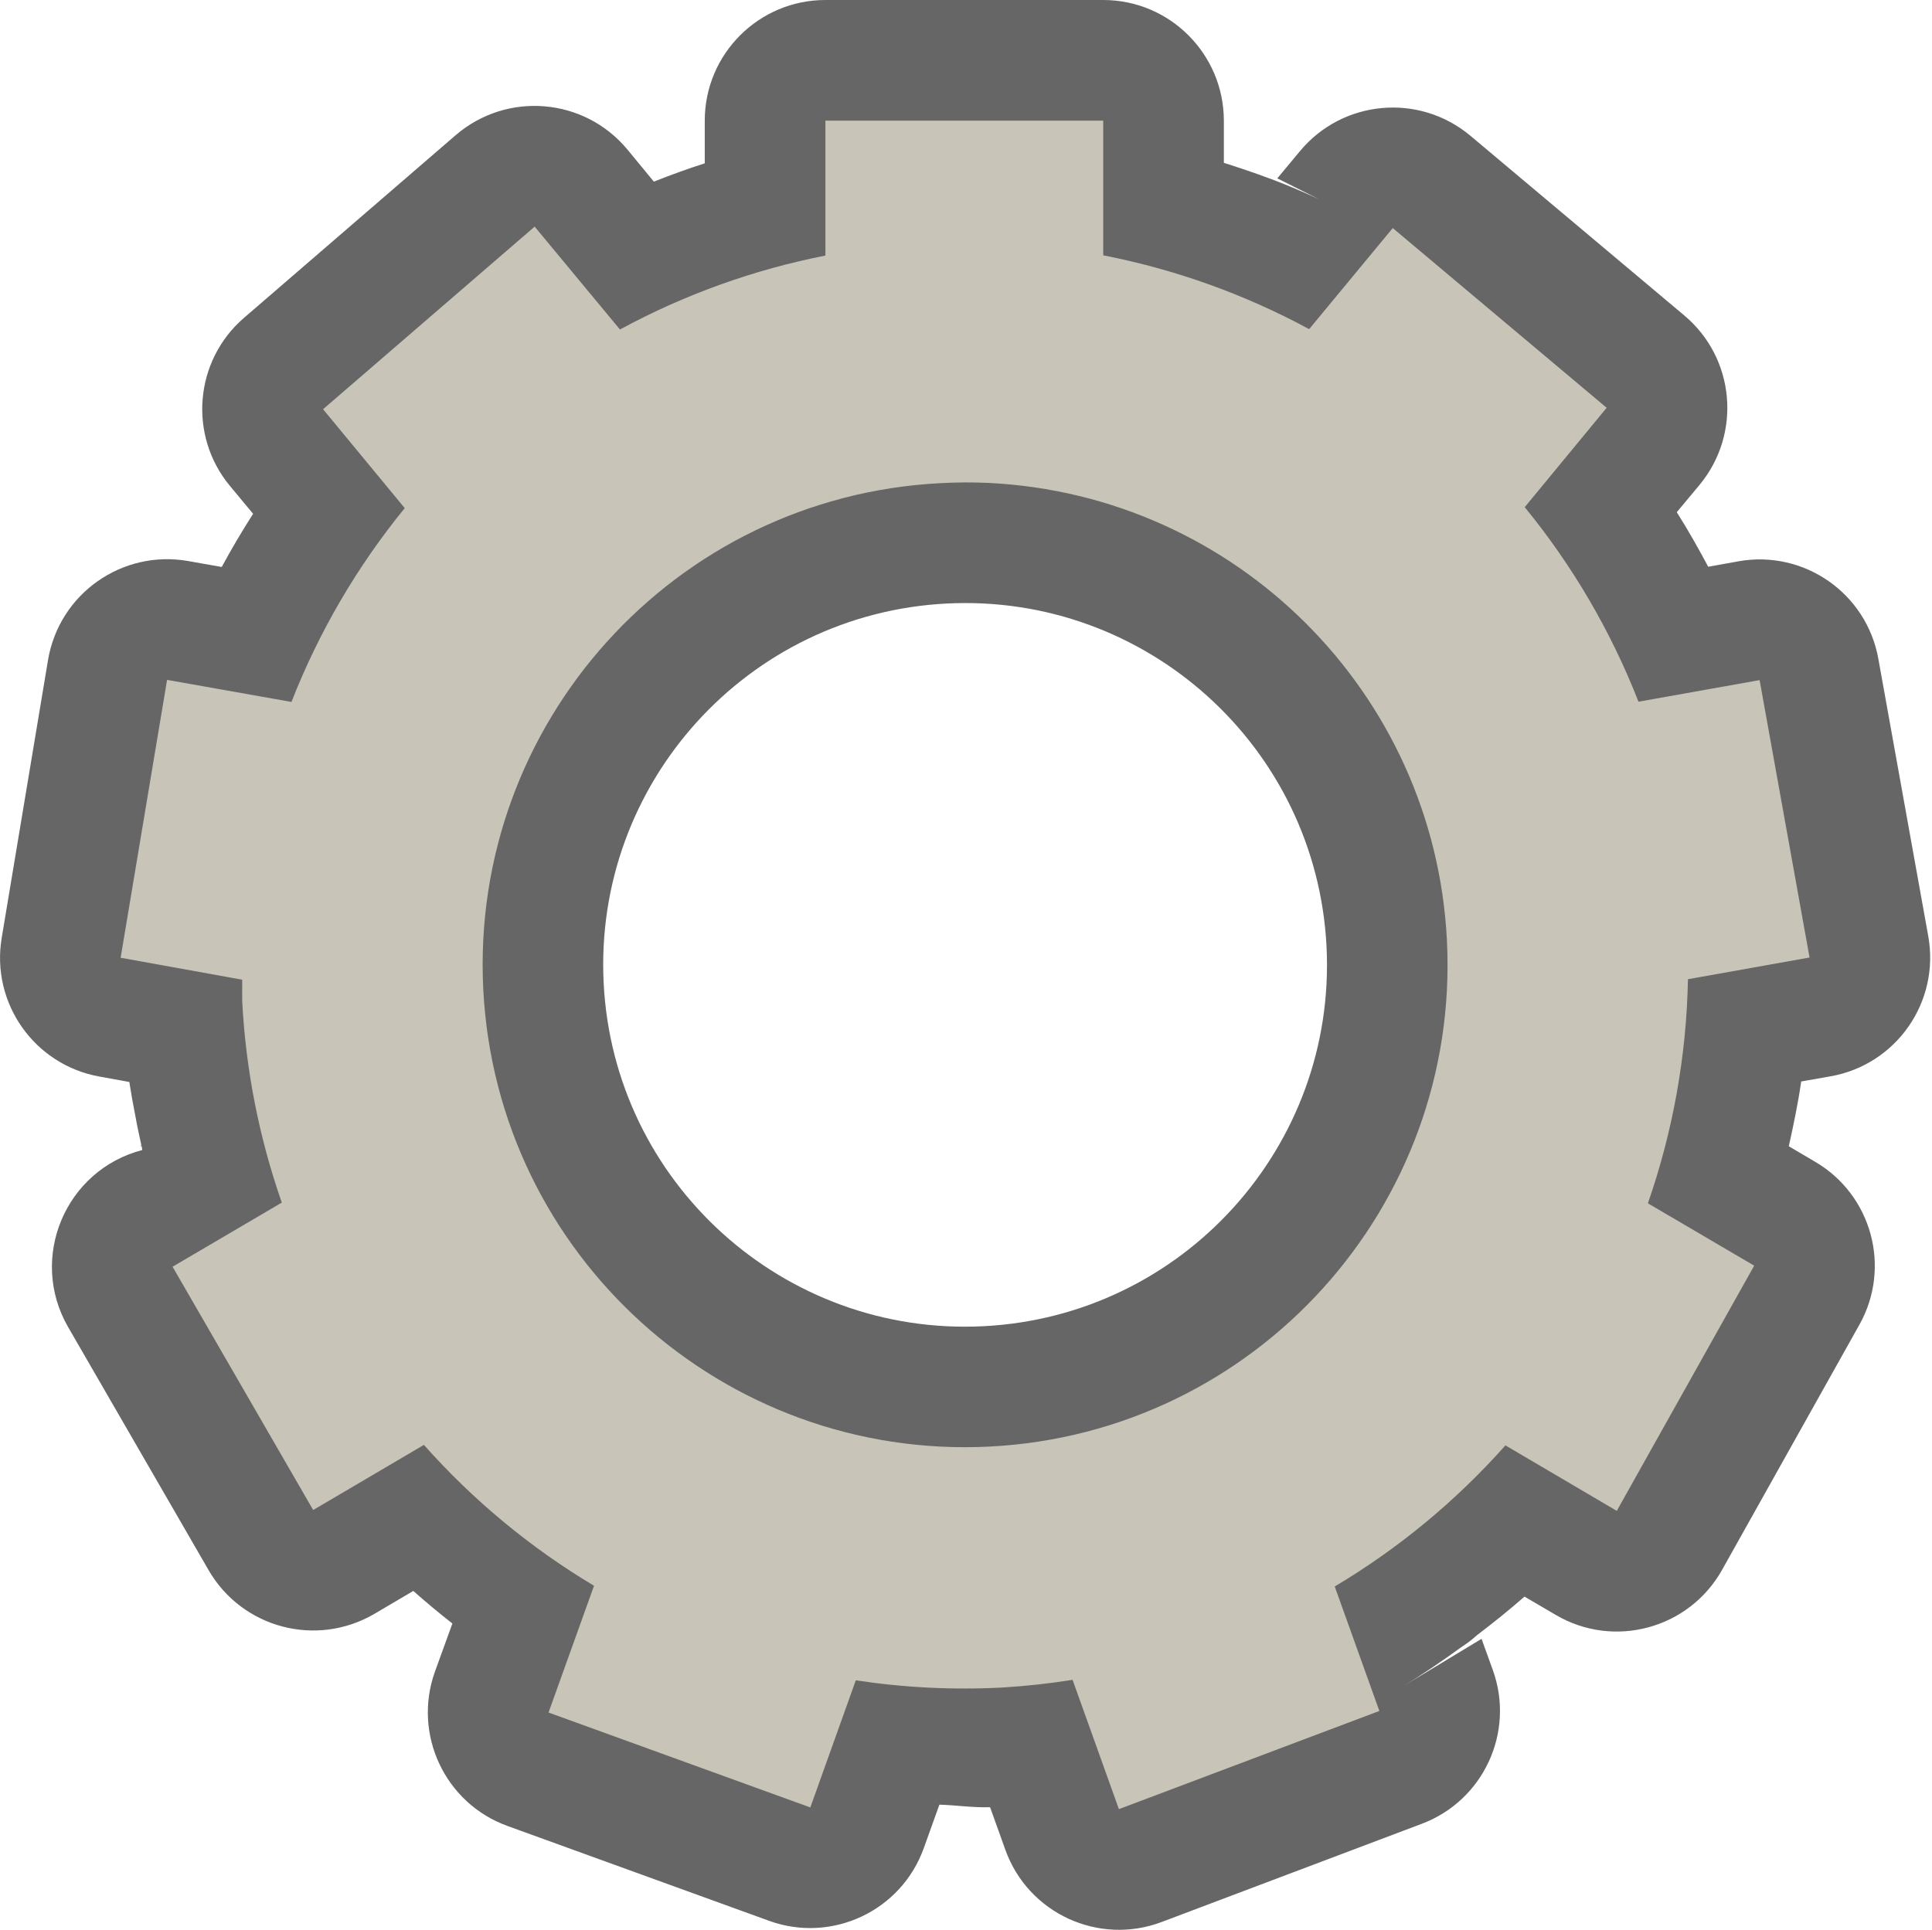
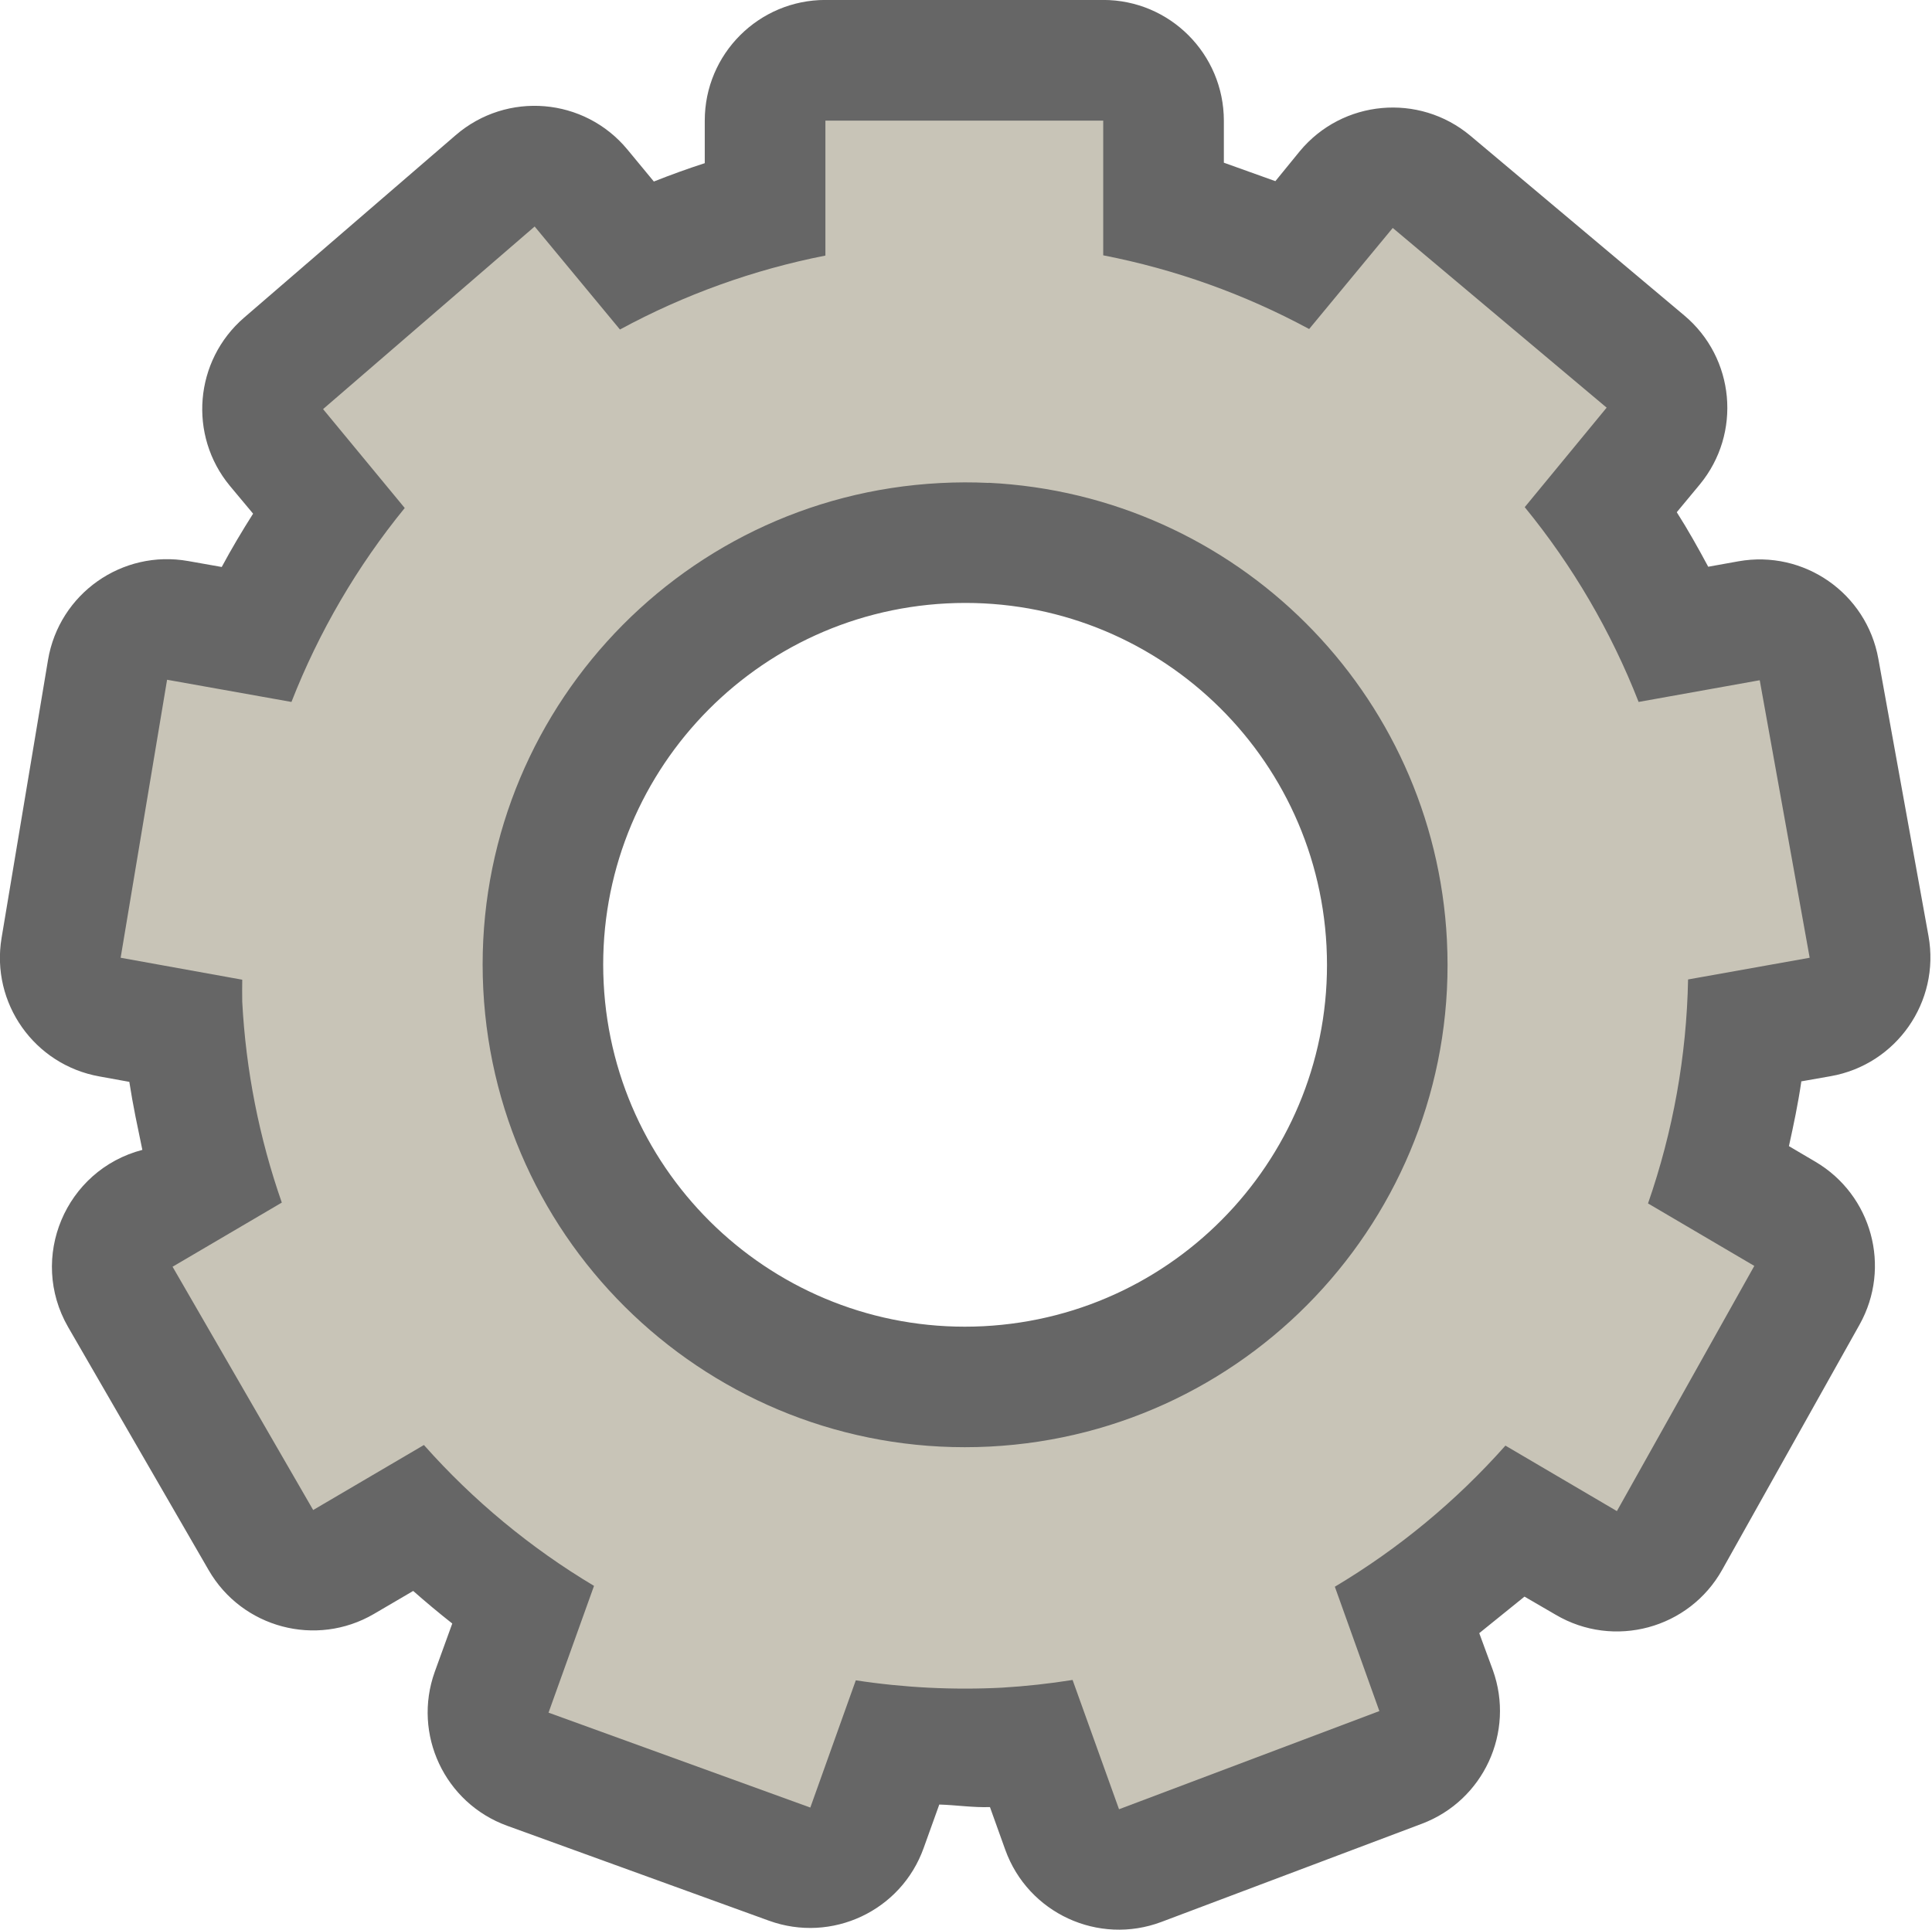
<svg xmlns="http://www.w3.org/2000/svg" xmlns:ns1="http://www.openswatchbook.org/uri/2009/osb" height="16" id="svg7384" version="1.1" width="16.015">
  <defs id="defs7386">
    <linearGradient id="linearGradient5606" ns1:paint="solid">
      <stop id="stop5608" offset="0" style="stop-color:#000000;stop-opacity:1;" />
    </linearGradient>
    <linearGradient id="linearGradient4526" ns1:paint="solid">
      <stop id="stop4528" offset="0" style="stop-color:#ffffff;stop-opacity:1;" />
    </linearGradient>
    <linearGradient id="linearGradient3600-4" ns1:paint="gradient">
      <stop id="stop3602-7" offset="0" style="stop-color:#f4f4f4;stop-opacity:1" />
      <stop id="stop3604-6" offset="1" style="stop-color:#dbdbdb;stop-opacity:1" />
    </linearGradient>
  </defs>
-   <path style="color:#000000;font-style:normal;font-variant:normal;font-weight:normal;font-stretch:normal;font-size:medium;line-height:normal;font-family:sans-serif;font-variant-ligatures:normal;font-variant-position:normal;font-variant-caps:normal;font-variant-numeric:normal;font-variant-alternates:normal;font-feature-settings:normal;text-indent:0;text-align:start;text-decoration:none;text-decoration-line:none;text-decoration-style:solid;text-decoration-color:#000000;letter-spacing:normal;word-spacing:normal;text-transform:none;writing-mode:lr-tb;direction:ltr;text-orientation:mixed;dominant-baseline:auto;baseline-shift:baseline;text-anchor:start;white-space:normal;shape-padding:0;clip-rule:nonzero;display:inline;overflow:visible;visibility:visible;opacity:0.6;isolation:auto;mix-blend-mode:normal;color-interpolation:sRGB;color-interpolation-filters:linearRGB;solid-color:#000000;solid-opacity:1;vector-effect:none;fill:#000000;fill-opacity:1;fill-rule:nonzero;stroke:none;stroke-width:2;stroke-linecap:round;stroke-linejoin:round;stroke-miterlimit:4;stroke-dasharray:none;stroke-dashoffset:0;stroke-opacity:1;color-rendering:auto;image-rendering:auto;shape-rendering:auto;text-rendering:auto;enable-background:accumulate" d="M 6.842 0 C 6.29 5.5217905e-05 5.842 0.448 5.842 1 L 5.842 1.354 C 5.699 1.4 5.559 1.451 5.42 1.506 L 5.201 1.24 C 4.844 0.809 4.202 0.755 3.777 1.121 L 2.023 2.635 C 1.611 2.99 1.559 3.61 1.906 4.029 L 2.098 4.26 C 2.006 4.404 1.919 4.551 1.838 4.701 L 1.561 4.652 C 1.012 4.555 0.49 4.923 0.398 5.473 L 0.014 7.777 C -0.076 8.317 0.285 8.829 0.824 8.926 L 1.072 8.971 C 1.087 9.067 1.104 9.163 1.123 9.258 C 1.137 9.338 1.155 9.417 1.172 9.496 L 1.16 9.502 L 1.174 9.502 C 1.176 9.513 1.177 9.524 1.18 9.535 C 0.541 9.701 0.235 10.43 0.564 11.002 L 1.73 13.02 C 2.008 13.499 2.621 13.661 3.1 13.383 L 3.426 13.191 C 3.532 13.285 3.639 13.374 3.75 13.461 L 3.605 13.861 C 3.42 14.38 3.688 14.951 4.205 15.139 L 6.375 15.926 C 6.896 16.115 7.472 15.844 7.658 15.322 L 7.787 14.963 C 7.927 14.967 8.067 14.989 8.207 14.984 L 8.334 15.338 C 8.523 15.864 9.106 16.133 9.629 15.936 L 11.787 15.121 C 12.298 14.928 12.559 14.361 12.375 13.848 L 12.281 13.588 L 11.6 14 C 11.775 13.895 11.944 13.78 12.109 13.66 L 12.115 13.656 C 12.149 13.634 12.182 13.61 12.213 13.584 C 12.224 13.575 12.234 13.566 12.244 13.557 C 12.379 13.455 12.51 13.349 12.637 13.238 L 12.895 13.389 C 13.378 13.674 14.001 13.505 14.275 13.016 L 15.414 10.982 C 15.679 10.508 15.516 9.908 15.047 9.633 L 14.828 9.504 C 14.867 9.328 14.904 9.151 14.93 8.973 C 14.93 8.971 14.93 8.969 14.93 8.967 L 15.174 8.924 C 15.719 8.828 16.082 8.307 15.984 7.762 L 15.57 5.461 C 15.472 4.918 14.953 4.557 14.41 4.654 L 14.16 4.699 C 14.078 4.546 13.993 4.394 13.9 4.248 L 13.9 4.246 L 14.09 4.018 C 14.439 3.594 14.382 2.968 13.961 2.615 L 12.188 1.125 C 11.762 0.769 11.129 0.827 10.775 1.254 L 10.588 1.479 L 11.295 1.832 C 11.1 1.728 10.9 1.632 10.695 1.547 C 10.515 1.472 10.33 1.409 10.145 1.35 L 10.145 1 C 10.144 0.448 9.697 5.5328339e-05 9.145 0 L 6.842 0 z M 7.848 5.004 A 3 3 0 0 1 10.996 7.846 L 10.996 7.848 A 3 3 0 0 1 8.152 10.996 A 3 3 0 0 1 5.004 8.152 A 3 3 0 0 1 7.848 5.004 z " id="path2172-5" />
-   <path style="opacity:1;vector-effect:none;fill:#c8c4b7;fill-opacity:1;stroke:none;stroke-width:1.6;stroke-linecap:round;stroke-linejoin:round;stroke-miterlimit:4;stroke-dasharray:none;stroke-dashoffset:0;stroke-opacity:1" d="M 6.842 1 L 6.842 2.119 A 6 6 0 0 0 5.139 2.732 L 4.432 1.879 L 2.678 3.393 L 3.355 4.213 A 6 6 0 0 0 2.416 5.82 L 1.385 5.637 L 1 7.941 L 2.008 8.123 A 6 6 0 0 0 2.008 8.305 A 6 6 0 0 0 2.336 9.971 L 1.432 10.502 L 1.43 10.502 L 2.596 12.52 L 3.514 11.98 A 6 6 0 0 0 4.924 13.148 L 4.547 14.199 L 6.717 14.986 L 7.094 13.932 A 6 6 0 0 0 8.305 13.992 A 6 6 0 0 0 8.891 13.928 L 9.275 15 L 11.434 14.186 L 11.064 13.154 A 6 6 0 0 0 12.479 11.984 L 13.402 12.527 L 14.541 10.494 L 13.66 9.977 A 6 6 0 0 0 13.992 8.119 L 15 7.939 L 14.586 5.639 L 13.582 5.818 A 6 6 0 0 0 12.639 4.205 L 13.318 3.381 L 11.545 1.891 L 10.852 2.729 A 6 6 0 0 0 9.145 2.117 L 9.145 1 L 6.842 1 z M 8.195 4.004 A 4 4 0 0 1 11.994 7.795 L 11.994 7.797 A 4 4 0 0 1 8.203 11.994 A 4 4 0 0 1 4.006 8.203 A 4 4 0 0 1 7.795 4.006 A 4 4 0 0 1 8.195 4.004 z " id="path2172" />
  <g id="layer9" label="status" style="display:inline" transform="translate(-733.0002,-93)" />
  <g id="layer2" style="display:inline" transform="translate(-492,-460)" />
  <g id="layer4" style="display:inline" transform="translate(-492,-460)" />
  <g id="g1812" style="display:inline" transform="translate(-492,-460)" />
  <g id="g6217" style="display:inline" transform="translate(-492,-460)" />
  <g id="layer3" style="display:inline;stroke-width:1.134;fill:#c8c4b7;fill-opacity:1" transform="matrix(0.875,0,0,0.8883096,-429.5128,-407.7308)" />
  <g id="g1833" style="display:inline" transform="translate(-492,-460)" />
  <g id="layer1" style="display:inline" transform="translate(-492,-460)" />
  <g id="layer3-3" style="display:inline;fill:#808080;fill-opacity:1;stroke-width:1.134" transform="matrix(0.875,0,0,0.8883096,-409.5753,-404.2933)" />
+   <path style="color:#000000;font-style:normal;font-variant:normal;font-weight:normal;font-stretch:normal;font-size:medium;line-height:normal;font-family:sans-serif;font-variant-ligatures:normal;font-variant-position:normal;font-variant-caps:normal;font-variant-numeric:normal;font-variant-alternates:normal;font-feature-settings:normal;text-indent:0;text-align:start;text-decoration:none;text-decoration-line:none;text-decoration-style:solid;text-decoration-color:#000000;letter-spacing:normal;word-spacing:normal;text-transform:none;writing-mode:lr-tb;direction:ltr;text-orientation:mixed;dominant-baseline:auto;baseline-shift:baseline;text-anchor:start;white-space:normal;shape-padding:0;clip-rule:nonzero;display:inline;overflow:visible;visibility:visible;opacity:0.6;isolation:auto;mix-blend-mode:normal;color-interpolation:sRGB;color-interpolation-filters:linearRGB;solid-color:#000000;solid-opacity:1;vector-effect:none;fill:#000000;fill-opacity:1;fill-rule:nonzero;stroke:none;stroke-width:2;stroke-linecap:round;stroke-linejoin:round;stroke-miterlimit:4;stroke-dasharray:none;stroke-dashoffset:0;stroke-opacity:1;color-rendering:auto;image-rendering:auto;shape-rendering:auto;text-rendering:auto;enable-background:accumulate" d="M 6.842,-4.3136041e-4 C 6.29,-3.7606041e-4 5.842,0.447 5.842,1 V 1.353 C 5.699,1.399 5.559,1.45 5.42,1.505 L 5.201,1.24 C 4.844,0.808 4.202,0.754 3.777,1.121 L 2.023,2.634 C 1.611,2.99 1.559,3.61 1.906,4.029 L 2.098,4.259 C 2.006,4.404 1.919,4.55 1.838,4.701 L 1.561,4.652 C 1.012,4.554 0.49,4.923 0.398,5.472 l -0.385,2.305 c -0.09,0.54 0.272,1.052 0.811,1.148 l 0.248,0.045 c 0.015,0.096 0.032,0.192 0.051,0.287 l 0.057,0.277 C 0.541,9.701 0.235,10.429 0.564,11.002 L 1.73,13.019 c 0.277,0.479 0.891,0.642 1.369,0.363 l 0.326,-0.191 c 0.106,0.093 0.213,0.183 0.324,0.27 l -0.145,0.4 c -0.186,0.518 0.082,1.089 0.6,1.277 l 2.17,0.787 c 0.521,0.189 1.097,-0.081 1.283,-0.604 l 0.129,-0.359 c 0.14,0.004 0.28,0.026 0.42,0.021 l 0.127,0.354 c 0.189,0.526 0.772,0.795 1.295,0.598 L 11.787,15.121 c 0.511,-0.193 0.772,-0.76 0.588,-1.273 l -0.113,-0.307 0.375,-0.303 0.258,0.15 c 0.483,0.285 1.107,0.117 1.381,-0.373 l 1.139,-2.033 c 0.265,-0.475 0.102,-1.074 -0.367,-1.35 l -0.219,-0.129 c 0.039,-0.176 0.076,-0.353 0.102,-0.531 6e-6,-0.002 6e-6,-0.004 0,-0.006 l 0.244,-0.043 c 0.545,-0.096 0.909,-0.617 0.811,-1.162 L 15.57,5.461 C 15.472,4.918 14.953,4.557 14.41,4.654 l -0.25,0.045 C 14.078,4.546 13.993,4.394 13.9,4.248 v -0.002 L 14.09,4.017 C 14.439,3.594 14.382,2.968 13.961,2.615 L 12.188,1.125 C 11.762,0.769 11.129,0.827 10.775,1.253 L 10.572,1.502 10.145,1.349 V 1 C 10.144,0.447 9.697,-3.7596041e-4 9.145,-4.3136041e-4 Z M 7.848,5.003 c 1.654,-0.084 3.063,1.188 3.148,2.842 v 0.002 C 11.08,9.502 9.807,10.911 8.152,10.996 6.498,11.08 5.088,9.807 5.004,8.152 4.92,6.497 6.193,5.088 7.848,5.003 Z" id="path2172-5" />
+   <path style="opacity:1;vector-effect:none;fill:#c8c4b7;fill-opacity:1;stroke:none;stroke-width:1.6;stroke-linecap:round;stroke-linejoin:round;stroke-miterlimit:4;stroke-dasharray:none;stroke-dashoffset:0;stroke-opacity:1" d="M 6.842,1 V 2.119 A 6,6 0 0 0 5.139,2.732 L 4.432,1.878 2.678,3.392 3.355,4.212 A 6,6 0 0 0 2.416,5.82 l -1.031,-0.184 -0.385,2.305 1.008,0.182 a 6,6 0 0 0 0,0.182 6,6 0 0 0 0.328,1.666 L 1.432,10.502 h -0.002 l 1.166,2.018 0.918,-0.539 a 6,6 0 0 0 1.41,1.168 l -0.377,1.051 2.17,0.787 0.377,-1.055 a 6,6 0 0 0 1.211,0.061 6,6 0 0 0 0.586,-0.064 l 0.385,1.072 2.158,-0.814 -0.369,-1.031 a 6,6 0 0 0 1.414,-1.17 l 0.924,0.543 1.139,-2.033 -0.881,-0.518 a 6,6 0 0 0 0.332,-1.857 l 1.008,-0.18 -0.414,-2.301 -1.004,0.18 A 6,6 0 0 0 12.639,4.205 L 13.318,3.38 11.545,1.89 10.852,2.728 A 6,6 0 0 0 9.145,2.117 V 1 Z M 8.195,4.003 a 4,4 0 0 1 3.799,3.791 v 0.002 A 4,4 0 0 1 8.203,11.994 4,4 0 0 1 4.006,8.203 4,4 0 0 1 7.795,4.005 4,4 0 0 1 8.195,4.004 Z" id="path2172" />
</svg>
